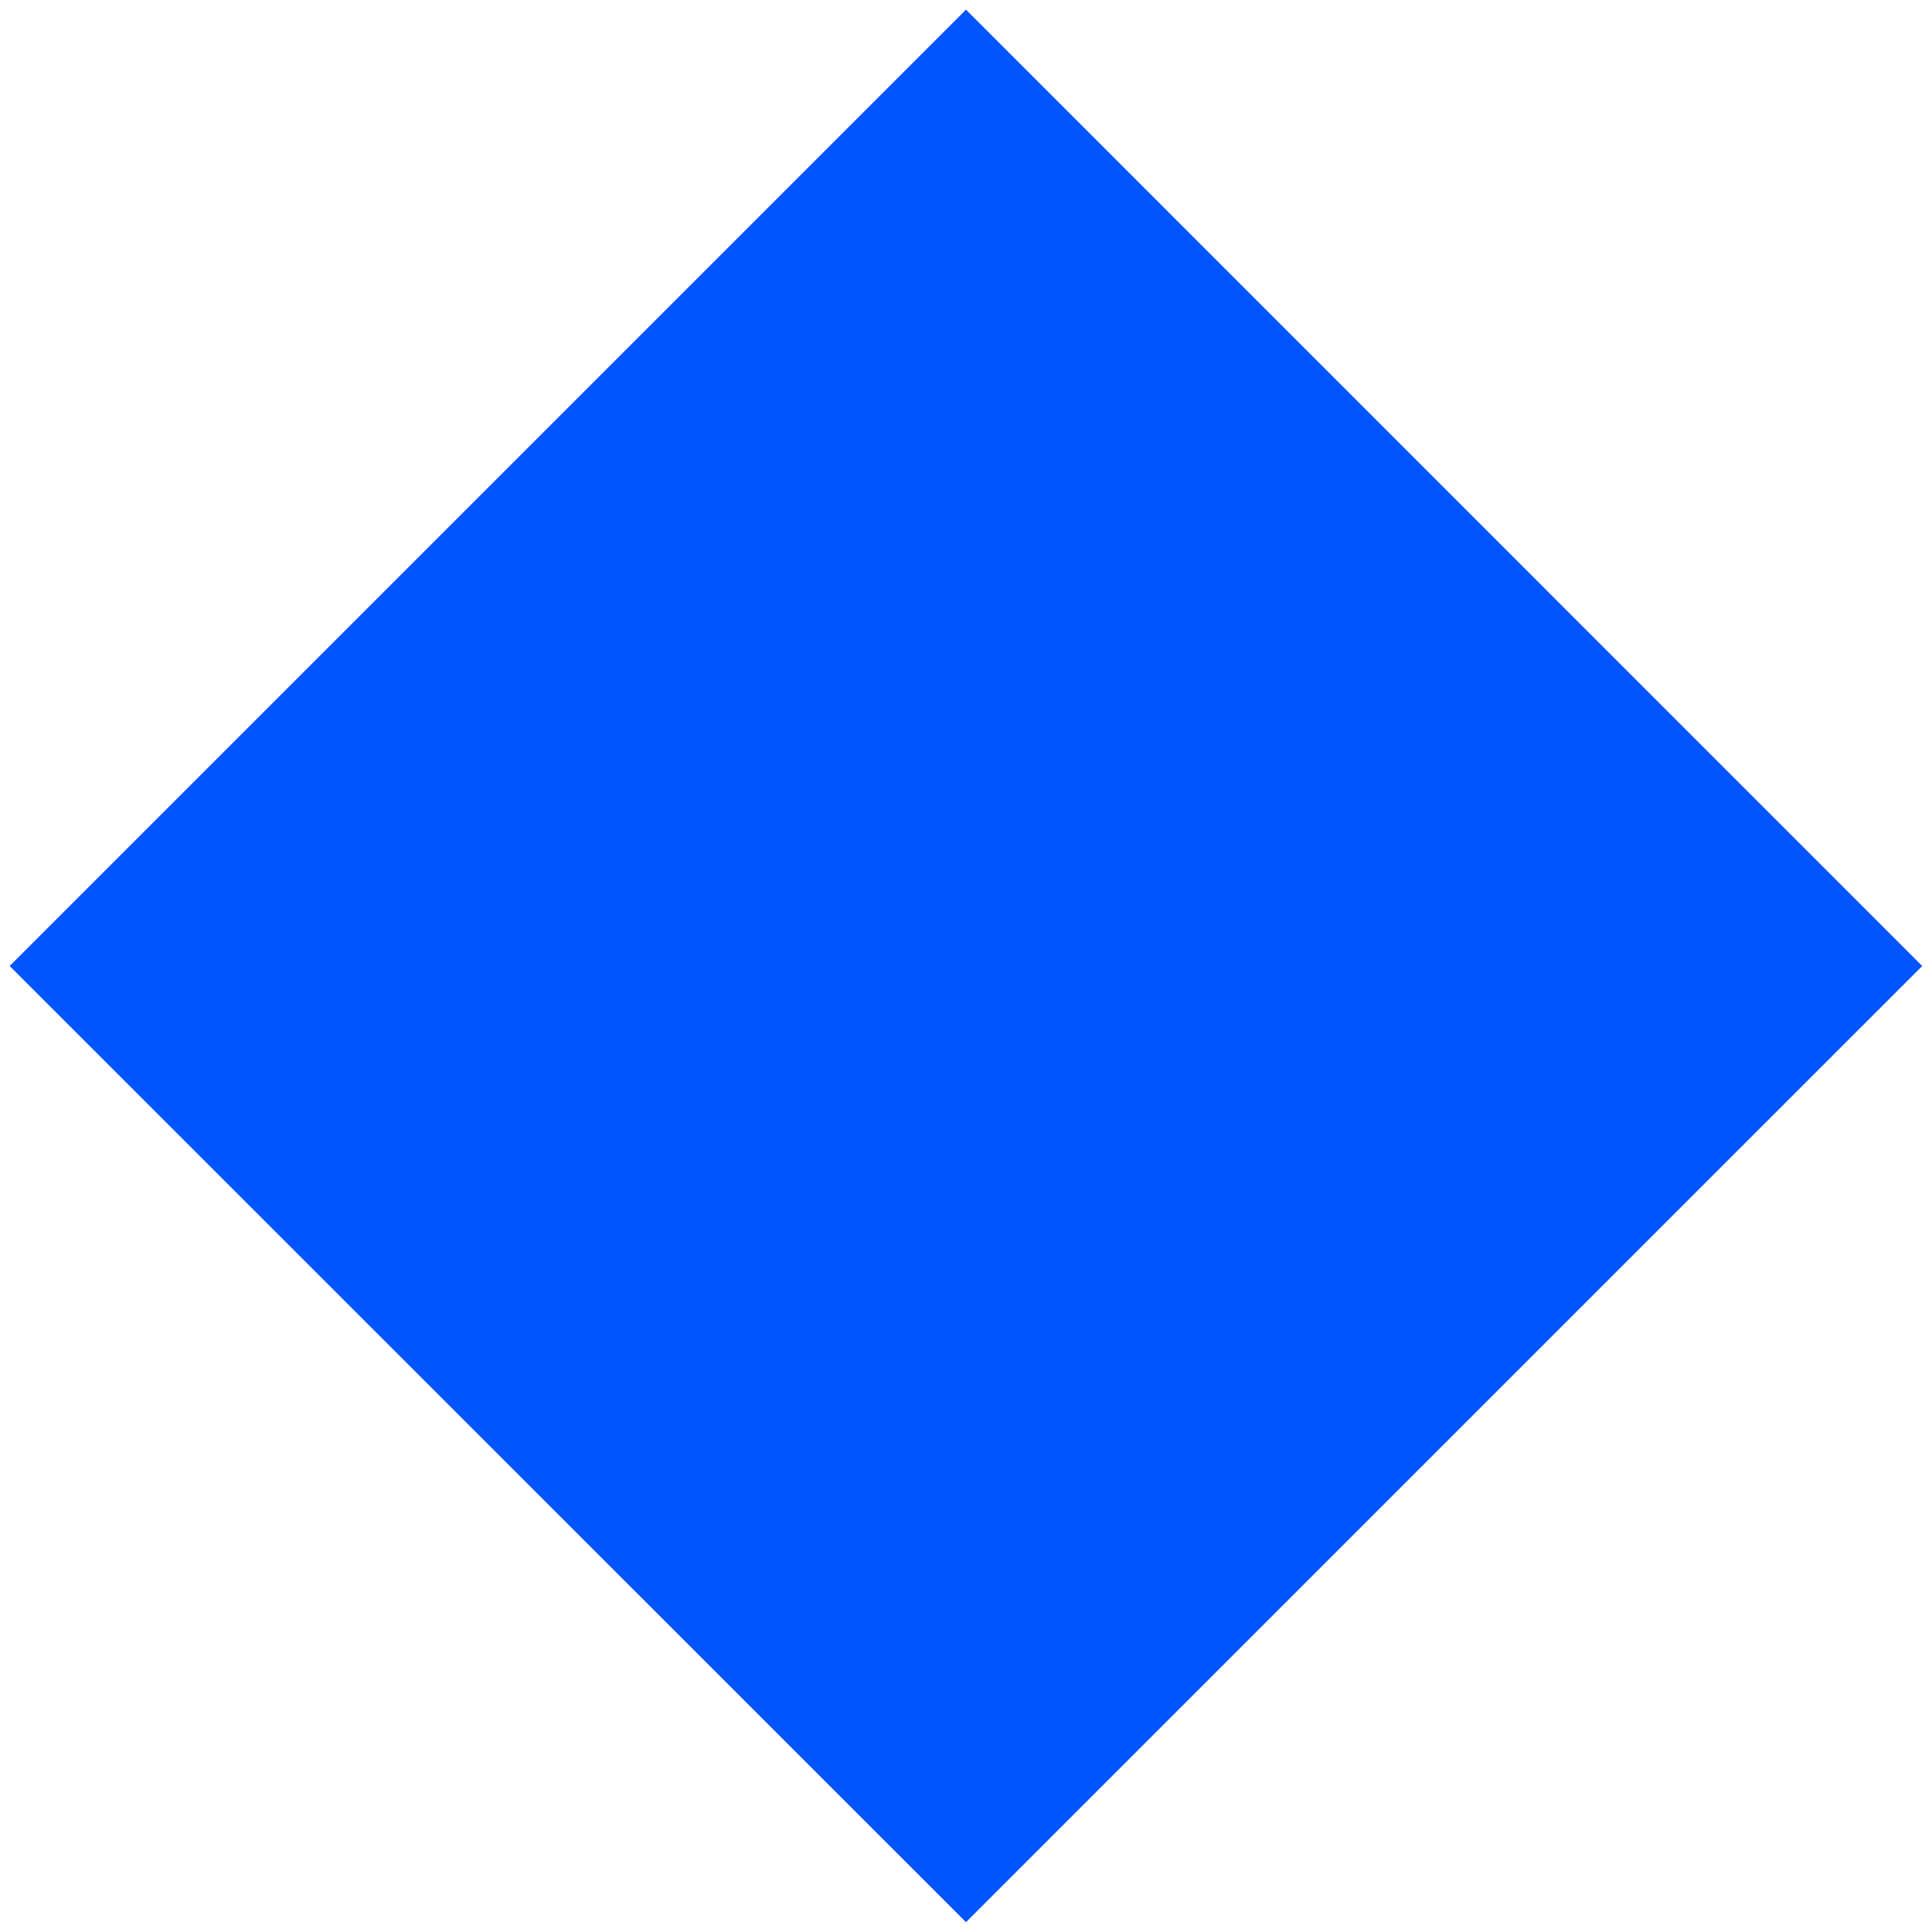
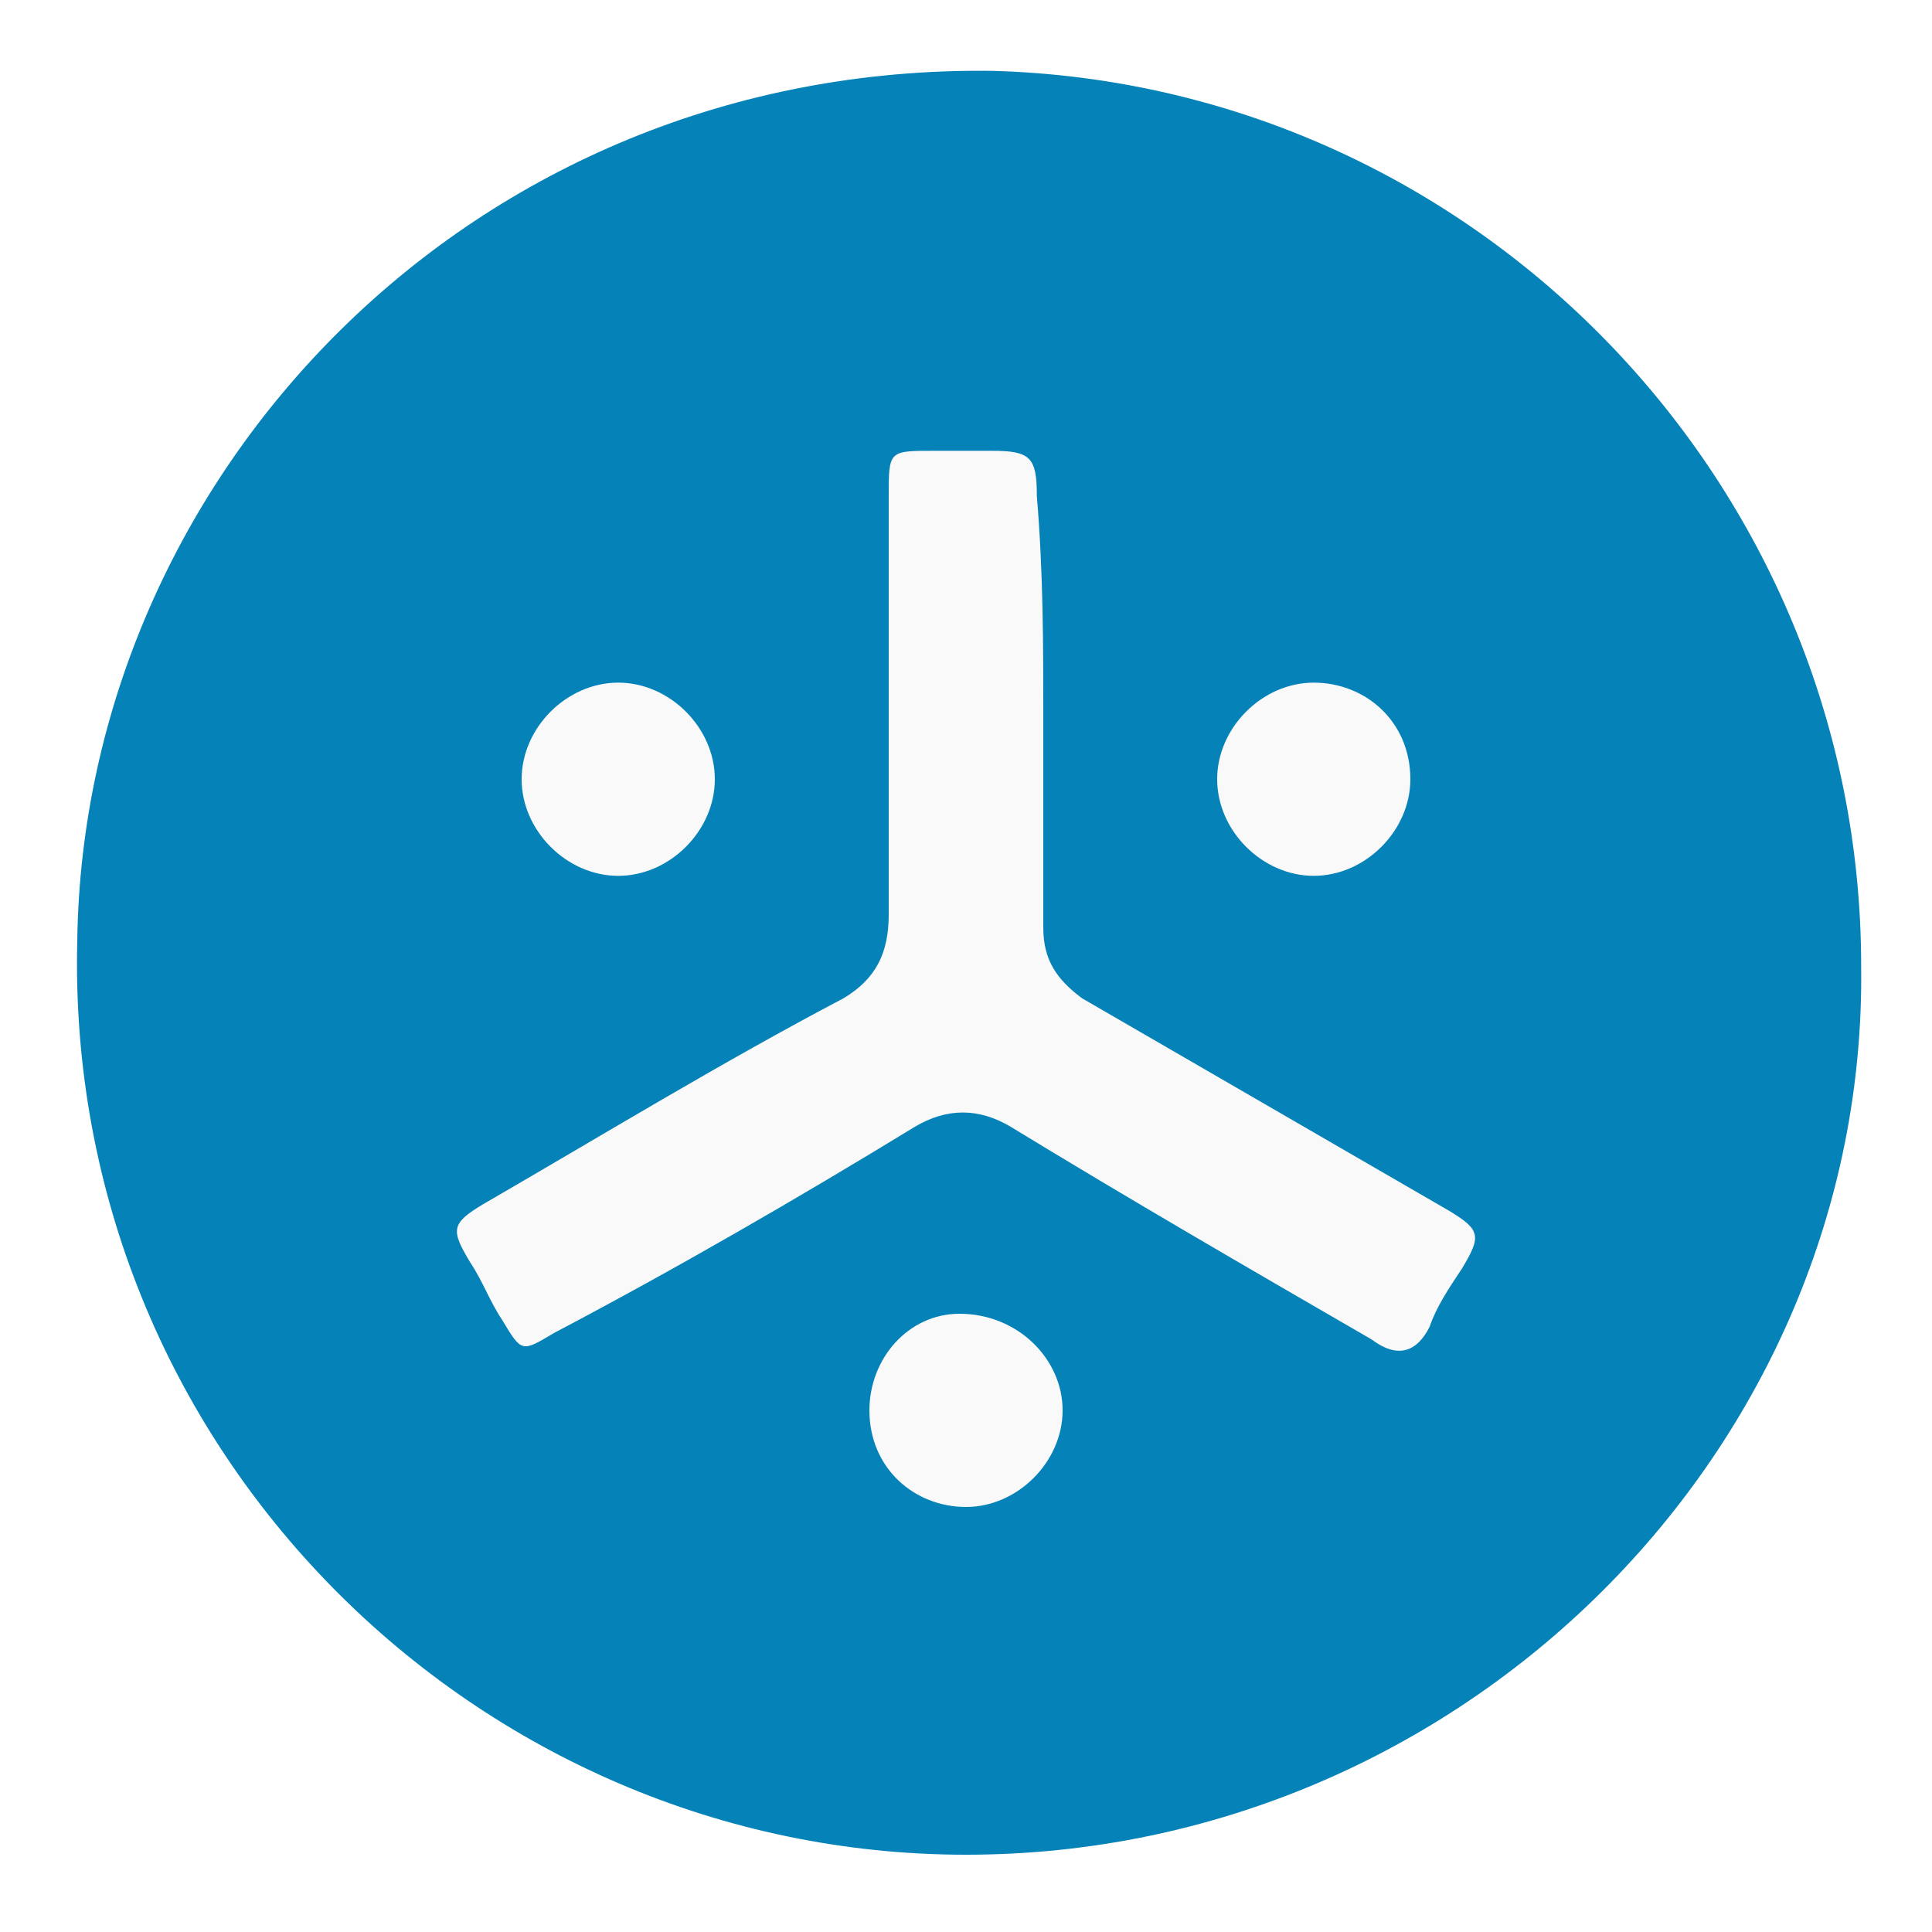
- <svg xmlns="http://www.w3.org/2000/svg" width="30" height="30" viewBox="0 0 30 30">
-   <g fill="none" fill-rule="evenodd">
-     <path fill="#FFF" d="M0 0h30v30H0z" />
-     <circle cx="15" cy="15" r="15" fill="#D8D8D8" fill-opacity="0" />
-     <path fill="#05F" fill-rule="nonzero" d="M29.848 15L15 29.847.15 15 15 .15z" />
+ <svg xmlns="http://www.w3.org/2000/svg" version="1.1" id="Layer_1" x="0px" y="0px" viewBox="0 0 30 30" style="enable-background:new 0 0 30 30;" xml:space="preserve">
+   <style type="text/css">
+ 	.st0{fill-rule:evenodd;clip-rule:evenodd;fill:#FFFFFF;}
+ 	.st1{fill-rule:evenodd;clip-rule:evenodd;fill:#D8D8D8;fill-opacity:0;}
+ 	.st2{fill:#0582B8;}
+ 	.st3{fill:#F9F9F9;}
+ </style>
+   <g>
+     <path class="st0" d="M0,0h30v30H0V0z" />
+     <circle class="st1" cx="15" cy="15" r="15" />
+   </g>
+   <g>
+     <g>
+       <path class="st2" d="M28.9,15c0.1,7.5-6.2,13.8-13.9,13.8c-7.6,0-14-6.3-13.8-14.2C1.3,7.4,7.3,1,15.4,1.1    C22.9,1.3,28.9,7.5,28.9,15z" />
+       <path class="st3" d="M16.2,11.1c0,1.1,0,2.2,0,3.3c0,0.5,0.2,0.8,0.6,1.1c1.9,1.1,3.8,2.2,5.7,3.3c0.5,0.3,0.5,0.4,0.2,0.9    c-0.2,0.3-0.4,0.6-0.5,0.9c-0.2,0.4-0.5,0.5-0.9,0.2c-1.9-1.1-3.8-2.2-5.6-3.3c-0.5-0.3-1-0.3-1.5,0c-1.8,1.1-3.7,2.2-5.6,3.2    C8.1,21,8.1,21,7.8,20.5c-0.2-0.3-0.3-0.6-0.5-0.9C7,19.1,7,19,7.5,18.7c1.9-1.1,3.7-2.2,5.6-3.2c0.5-0.3,0.7-0.7,0.7-1.3    c0-2.2,0-4.3,0-6.5c0-0.7,0-0.7,0.7-0.7c0.3,0,0.6,0,0.9,0c0.6,0,0.7,0.1,0.7,0.7C16.2,8.9,16.2,10,16.2,11.1z" />
+       <path class="st3" d="M9.6,13.6c-0.8,0-1.5-0.7-1.5-1.5c0-0.8,0.7-1.5,1.5-1.5c0.8,0,1.5,0.7,1.5,1.5C11.1,12.9,10.4,13.6,9.6,13.6    z" />
+       <path class="st3" d="M20.4,13.6c-0.8,0-1.5-0.7-1.5-1.5c0-0.8,0.7-1.5,1.5-1.5c0.8,0,1.5,0.6,1.5,1.5    C21.9,12.9,21.2,13.6,20.4,13.6z" />
+       <path class="st3" d="M16.5,21.9c0,0.8-0.7,1.5-1.5,1.5c-0.8,0-1.5-0.6-1.5-1.5c0-0.8,0.6-1.5,1.4-1.5    C15.8,20.4,16.5,21.1,16.5,21.9z" />
+     </g>
  </g>
</svg>
